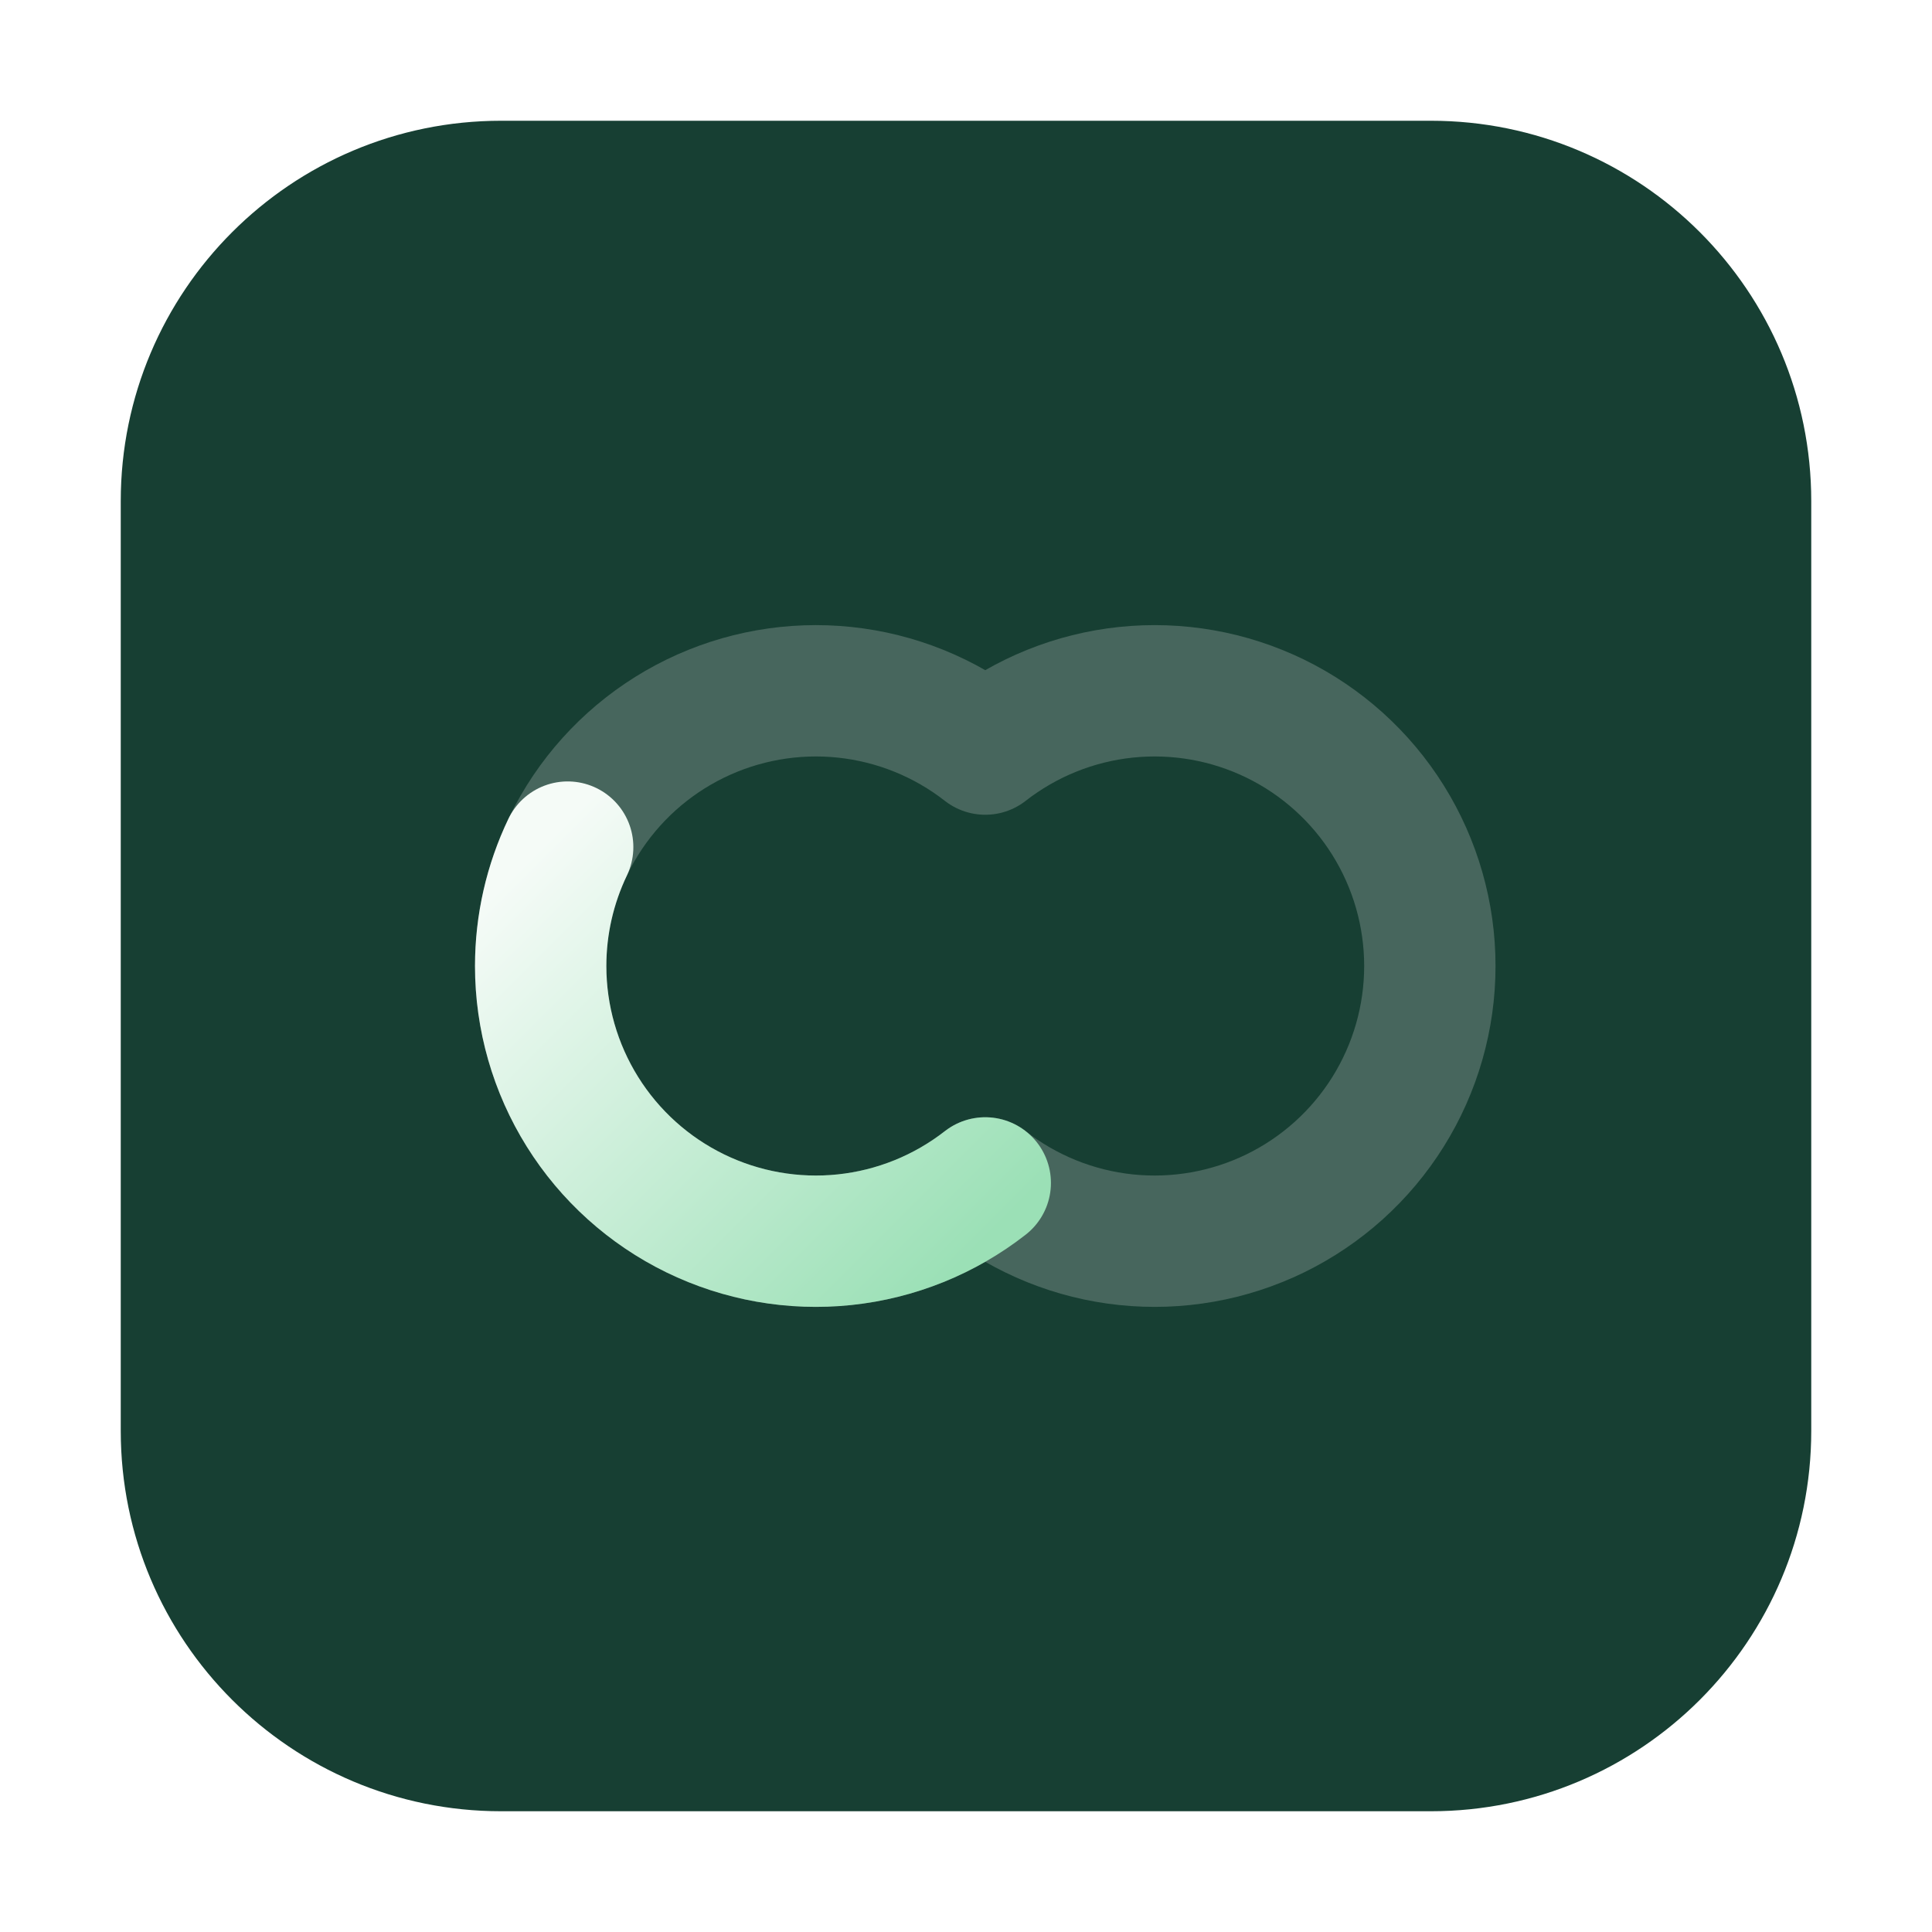
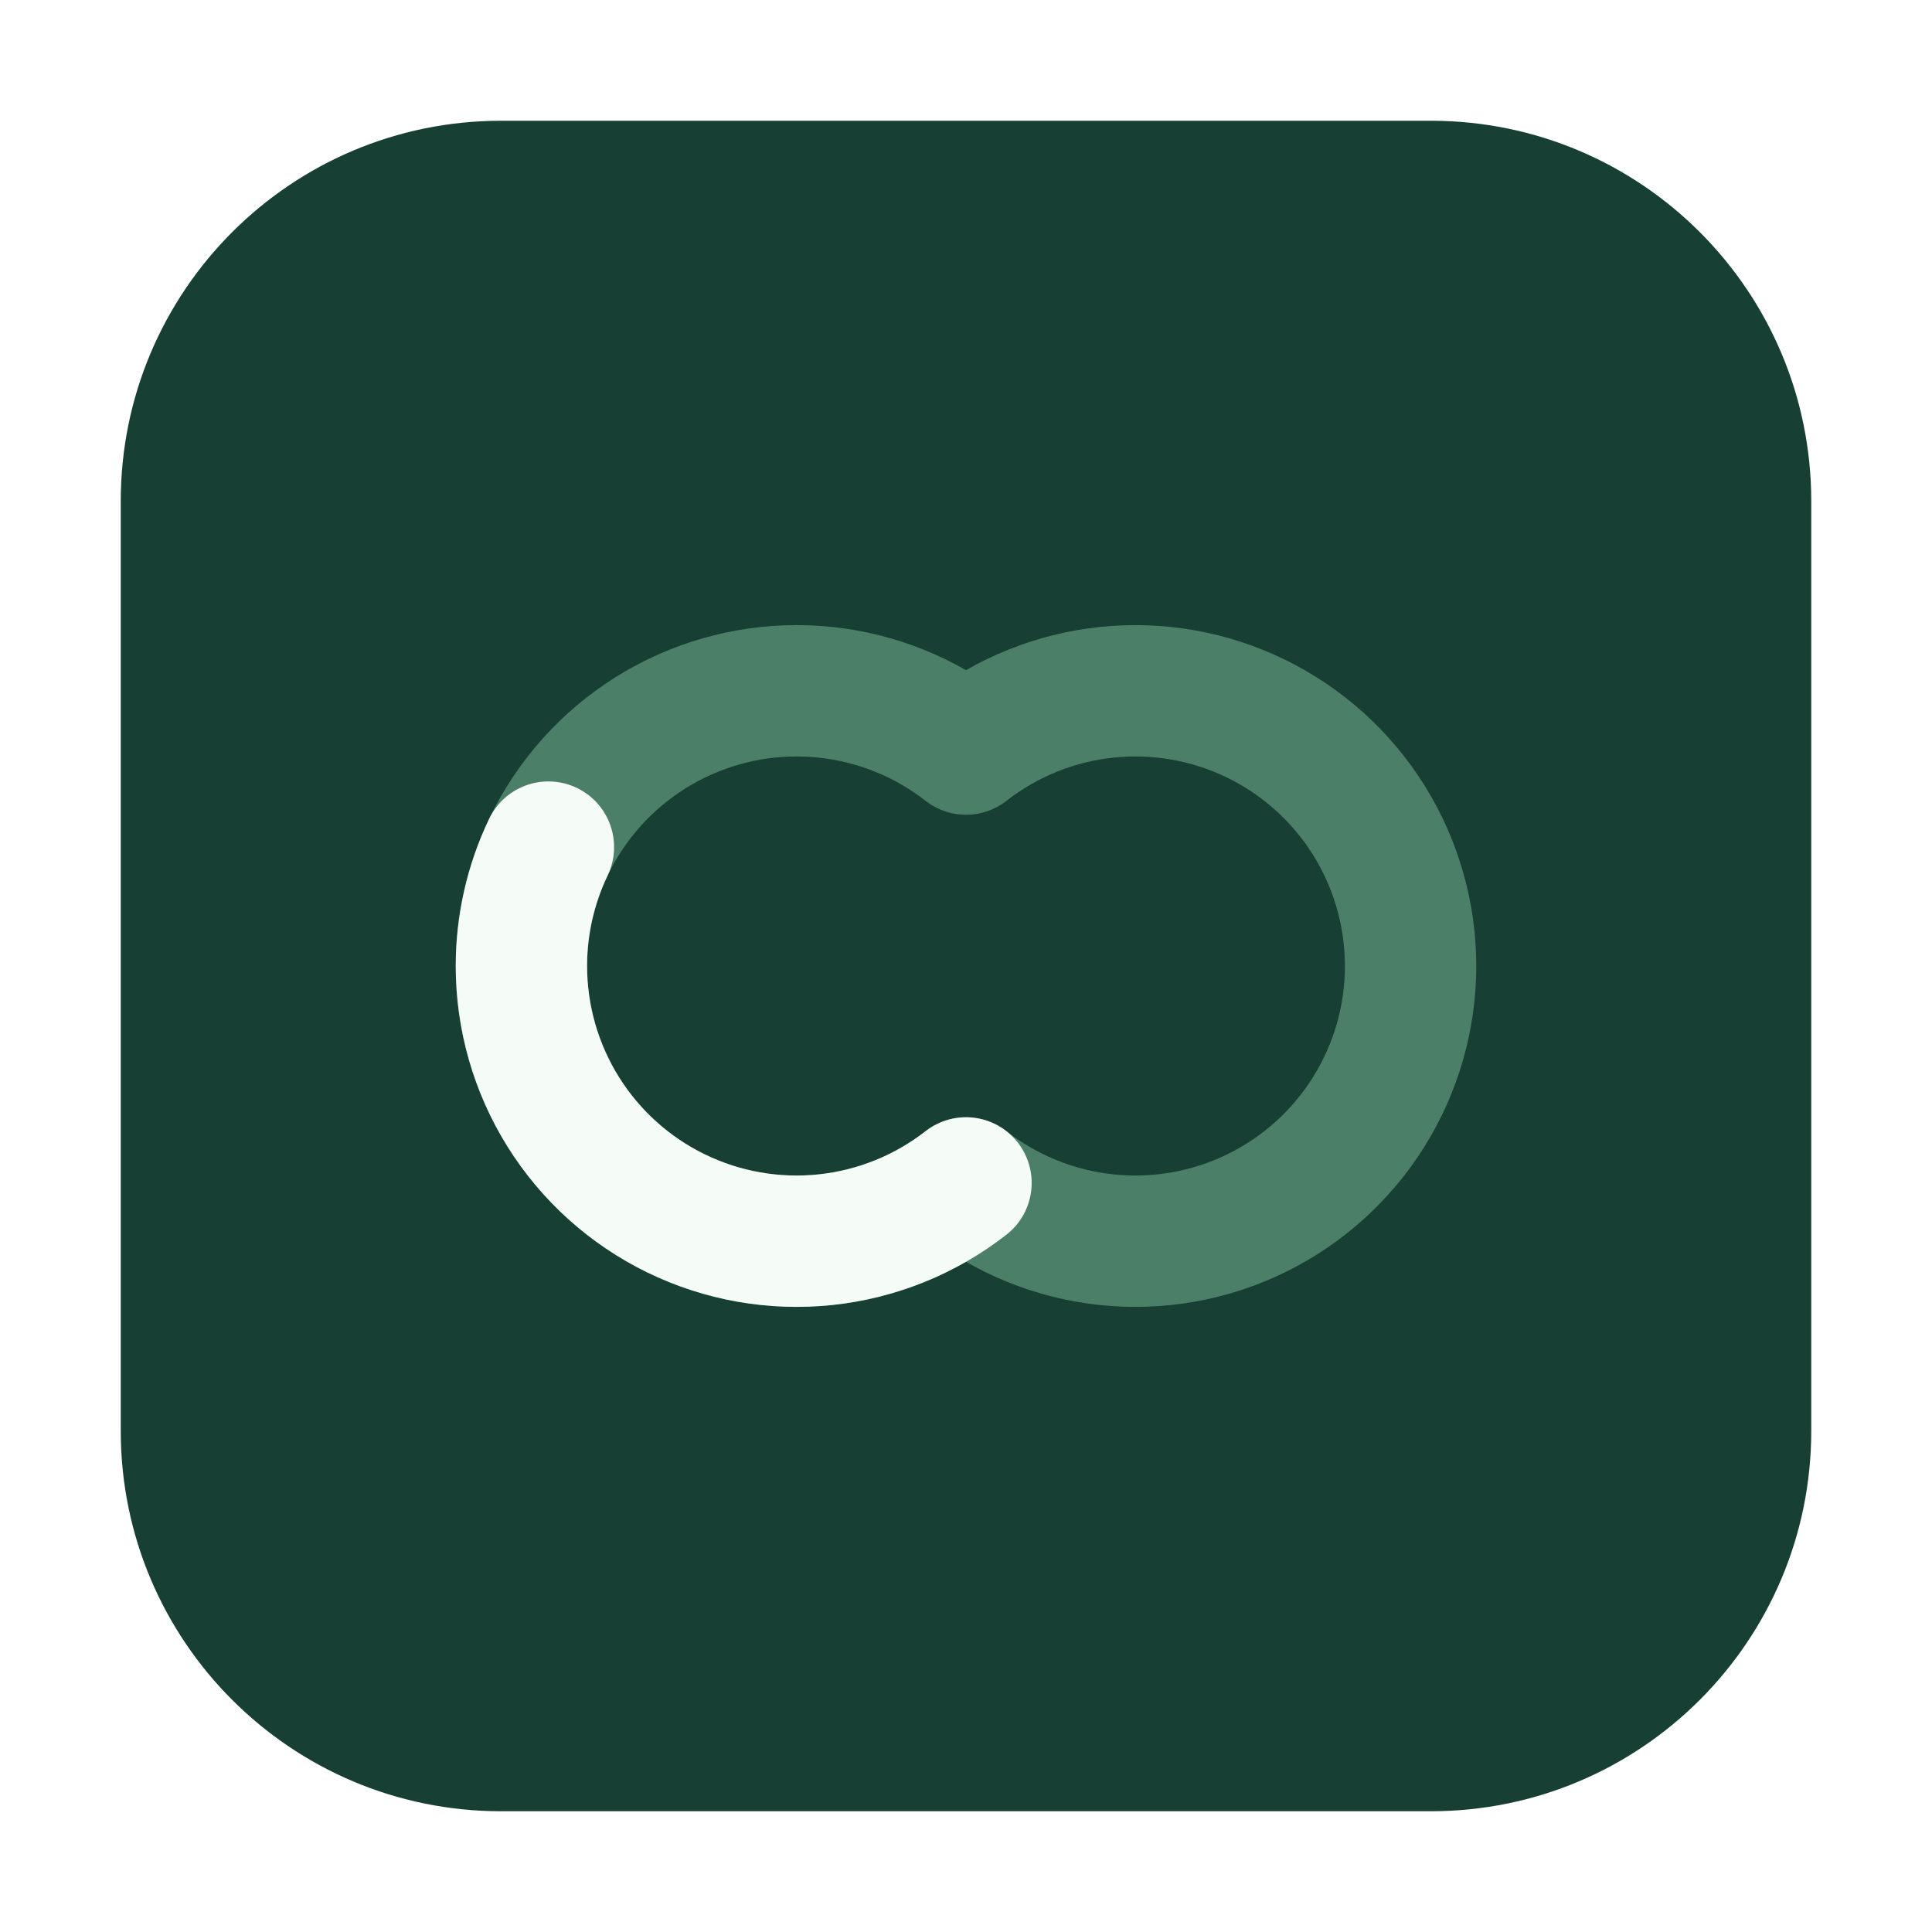
<svg xmlns="http://www.w3.org/2000/svg" viewBox="0 0 1024 1024" width="1024" height="1024">
-   <defs>
-     <linearGradient id="load" x1="58" y1="82" x2="20" y2="44" gradientUnits="userSpaceOnUse">
-       <stop offset="0" stop-color="#9BE0B6" />
-       <stop offset="1" stop-color="#F5FBF7" />
-     </linearGradient>
-   </defs>
-   <rect x="64.0" y="64.0" width="896.0" height="896.0" rx="201.6" fill="#173F33" />
-   <g transform="translate(180.48 180.48) scale(5.8469)">
-     <path d="M 58.446 76.364 C 54.762 79.240 50.343 81.024 45.695 81.512 C 41.046 82.000 36.353 81.171 32.152 79.122 C 27.951 77.072 24.411 73.883 21.934 69.919 C 19.457 65.955 18.144 61.374 18.144 56.700 C 18.144 52.026 19.457 47.445 21.934 43.481 C 24.411 39.517 27.951 36.328 32.152 34.278 C 36.353 32.229 41.046 31.401 45.695 31.888 C 50.343 32.376 54.762 34.160 58.446 37.036 C 62.130 34.160 66.549 32.376 71.197 31.888 C 75.846 31.401 80.539 32.229 84.740 34.278 C 88.941 36.328 92.481 39.517 94.958 43.481 C 97.435 47.445 98.748 52.026 98.748 56.700 C 98.748 61.374 97.435 65.955 94.958 69.919 C 92.481 73.883 88.941 77.072 84.740 79.122 C 80.539 81.171 75.846 82.000 71.197 81.512 C 66.549 81.024 62.130 79.240 58.446 76.364 Z" fill="none" stroke="#F1F4F0" stroke-opacity="0.22" stroke-width="11.907" stroke-linejoin="round" />
-     <path d="M 58.446 76.364 C 54.762 79.240 50.343 81.024 45.695 81.512 C 41.046 82.000 36.353 81.171 32.152 79.122 C 27.951 77.072 24.411 73.883 21.934 69.919 C 19.457 65.955 18.144 61.374 18.144 56.700 C 18.144 52.958 18.986 49.276 20.592 45.922" fill="none" stroke="url(#load)" stroke-width="11.907" stroke-linejoin="round" stroke-linecap="round" />
+   <rect x="64" y="64" width="896" height="896" rx="201.6" fill="#173F33" />
+   <g transform="translate(170.27 180.48) scale(5.8469)">
+     <path d="M 58.446 76.364 C 54.762 79.240 50.343 81.024 45.695 81.512 C 41.046 82.000 36.353 81.171 32.152 79.122 C 27.951 77.072 24.411 73.883 21.934 69.919 C 19.457 65.955 18.144 61.374 18.144 56.700 C 18.144 52.026 19.457 47.445 21.934 43.481 C 24.411 39.517 27.951 36.328 32.152 34.278 C 36.353 32.229 41.046 31.401 45.695 31.888 C 50.343 32.376 54.762 34.160 58.446 37.036 C 62.130 34.160 66.549 32.376 71.197 31.888 C 75.846 31.401 80.539 32.229 84.740 34.278 C 88.941 36.328 92.481 39.517 94.958 43.481 C 97.435 47.445 98.748 52.026 98.748 56.700 C 98.748 61.374 97.435 65.955 94.958 69.919 C 92.481 73.883 88.941 77.072 84.740 79.122 C 80.539 81.171 75.846 82.000 71.197 81.512 C 66.549 81.024 62.130 79.240 58.446 76.364 Z" fill="none" stroke="#9BE0B6" stroke-opacity="0.4" stroke-width="11.907" stroke-linejoin="round" />
+     <path d="M 58.446 76.364 C 54.762 79.240 50.343 81.024 45.695 81.512 C 41.046 82.000 36.353 81.171 32.152 79.122 C 27.951 77.072 24.411 73.883 21.934 69.919 C 19.457 65.955 18.144 61.374 18.144 56.700 C 18.144 52.958 18.986 49.276 20.592 45.922" fill="none" stroke="#F5FBF7" stroke-width="11.907" stroke-linejoin="round" stroke-linecap="round" />
  </g>
</svg>
